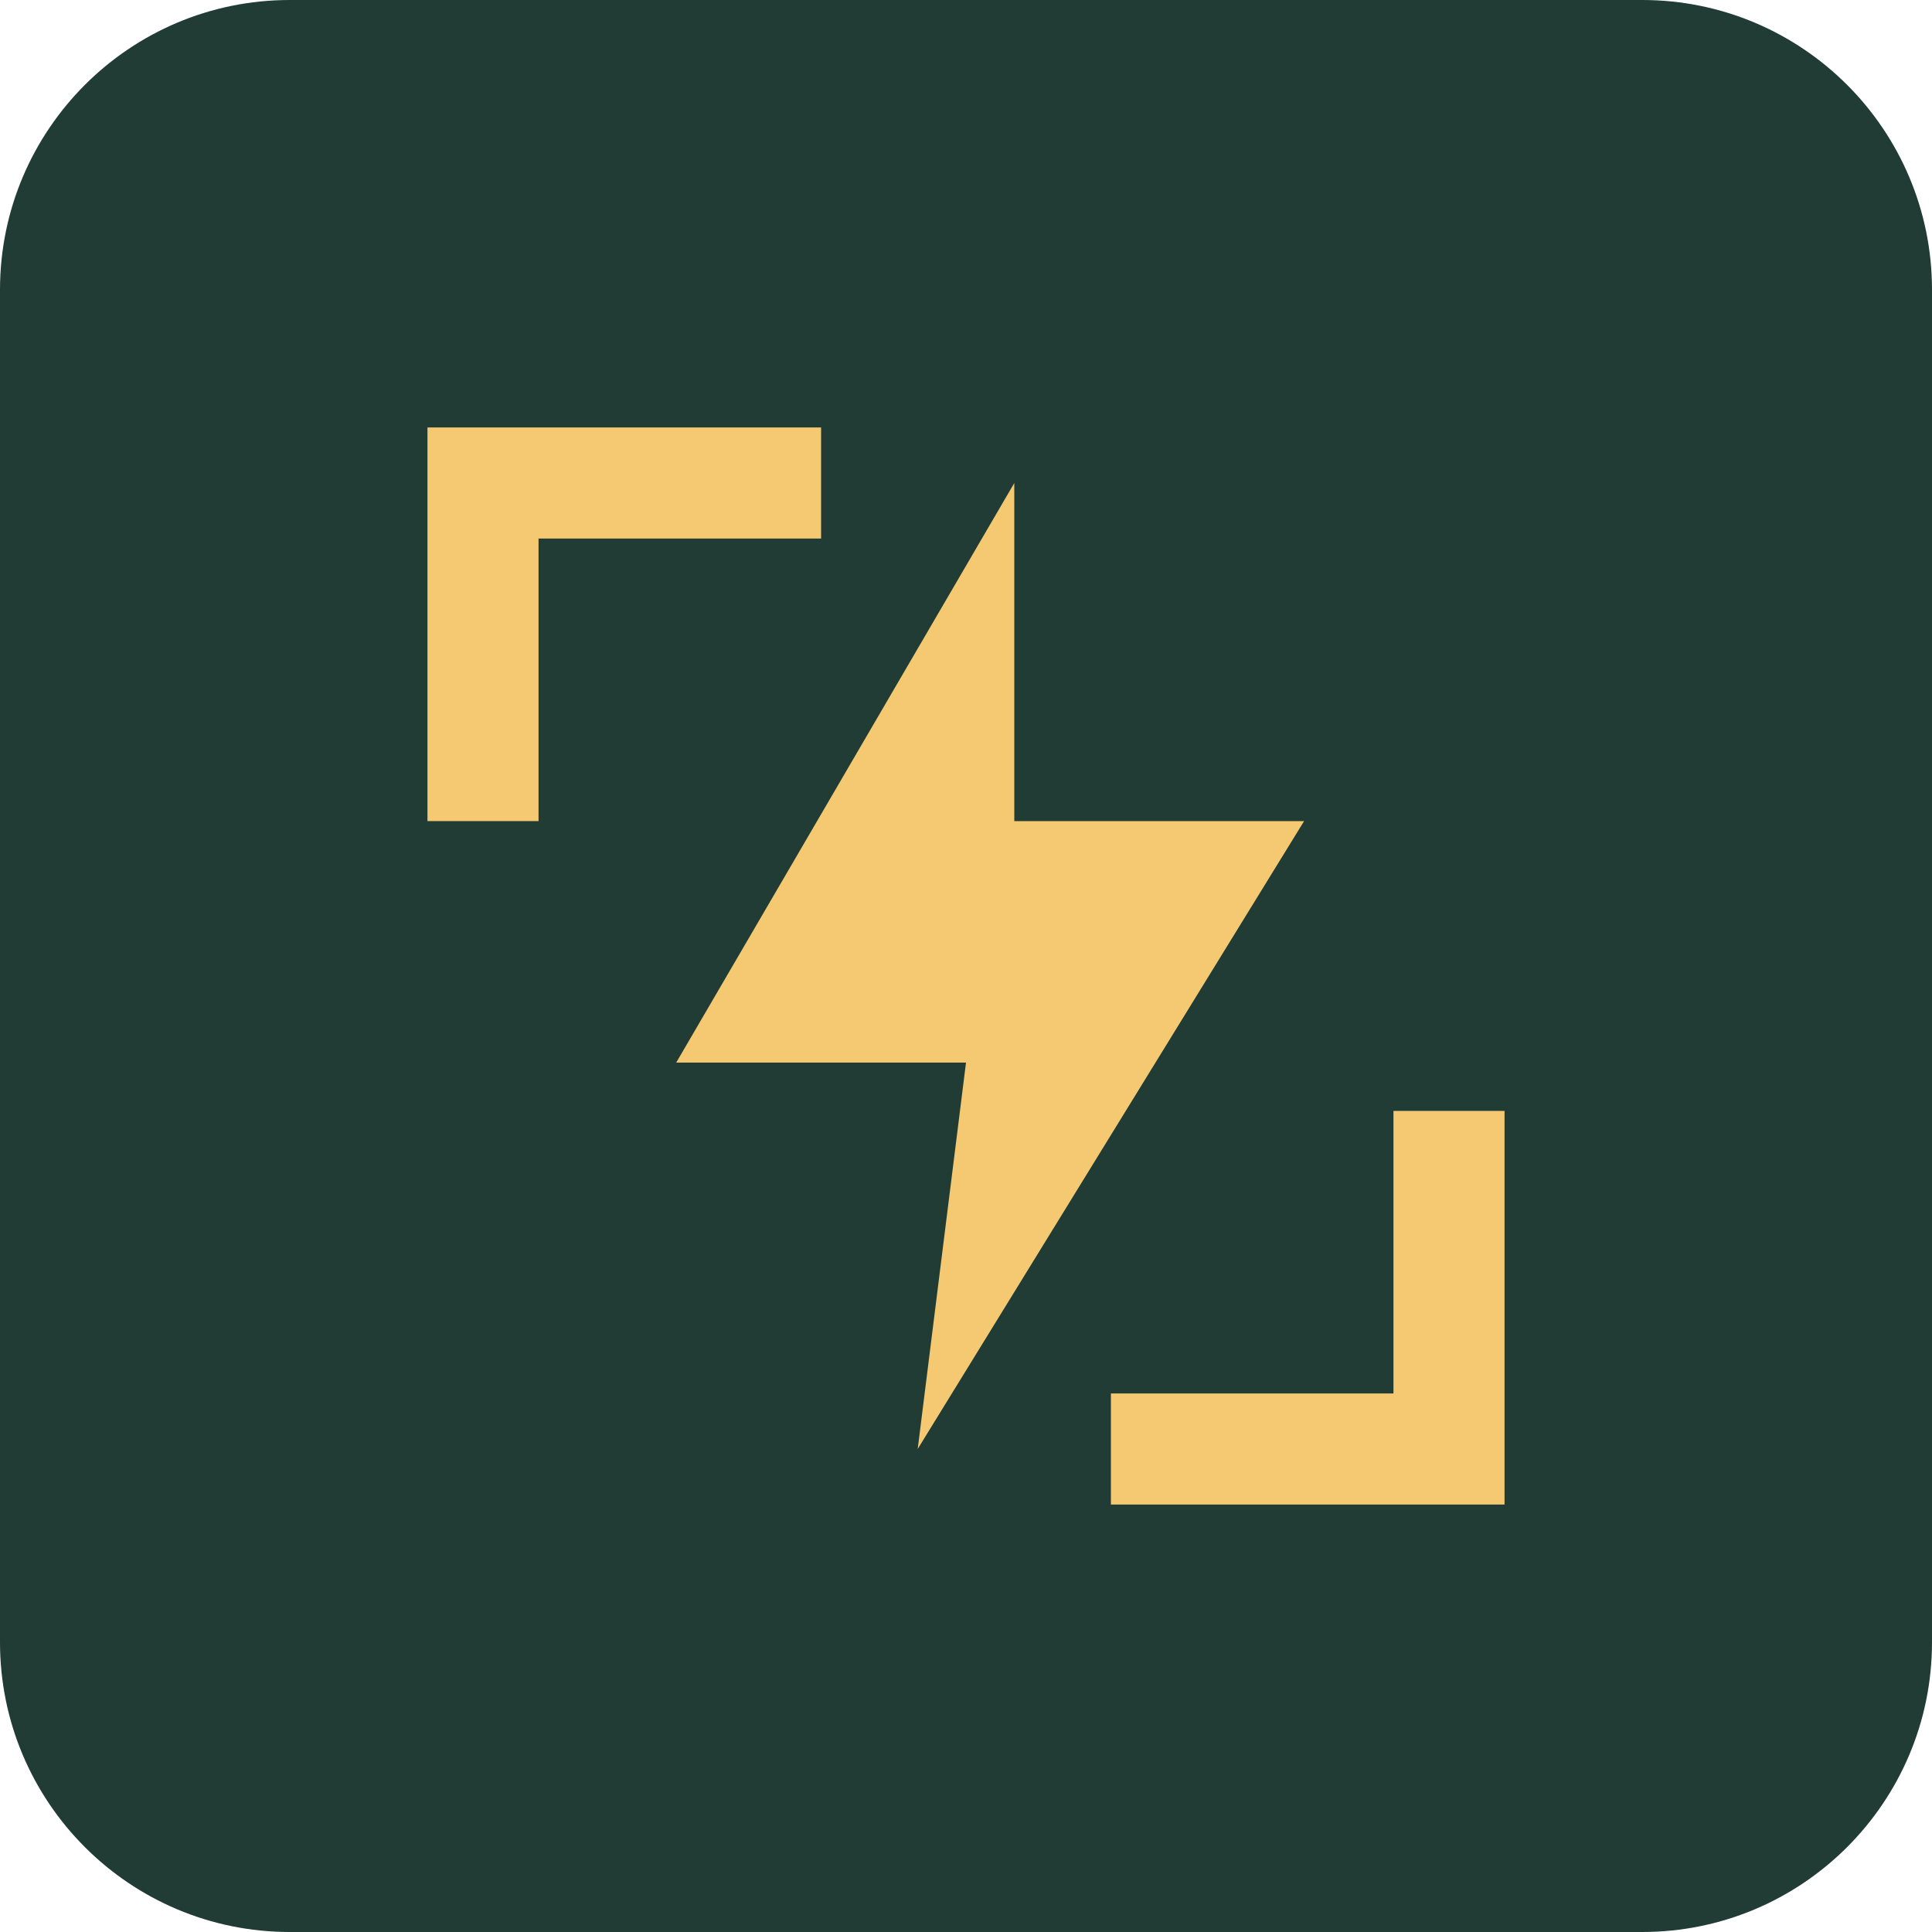
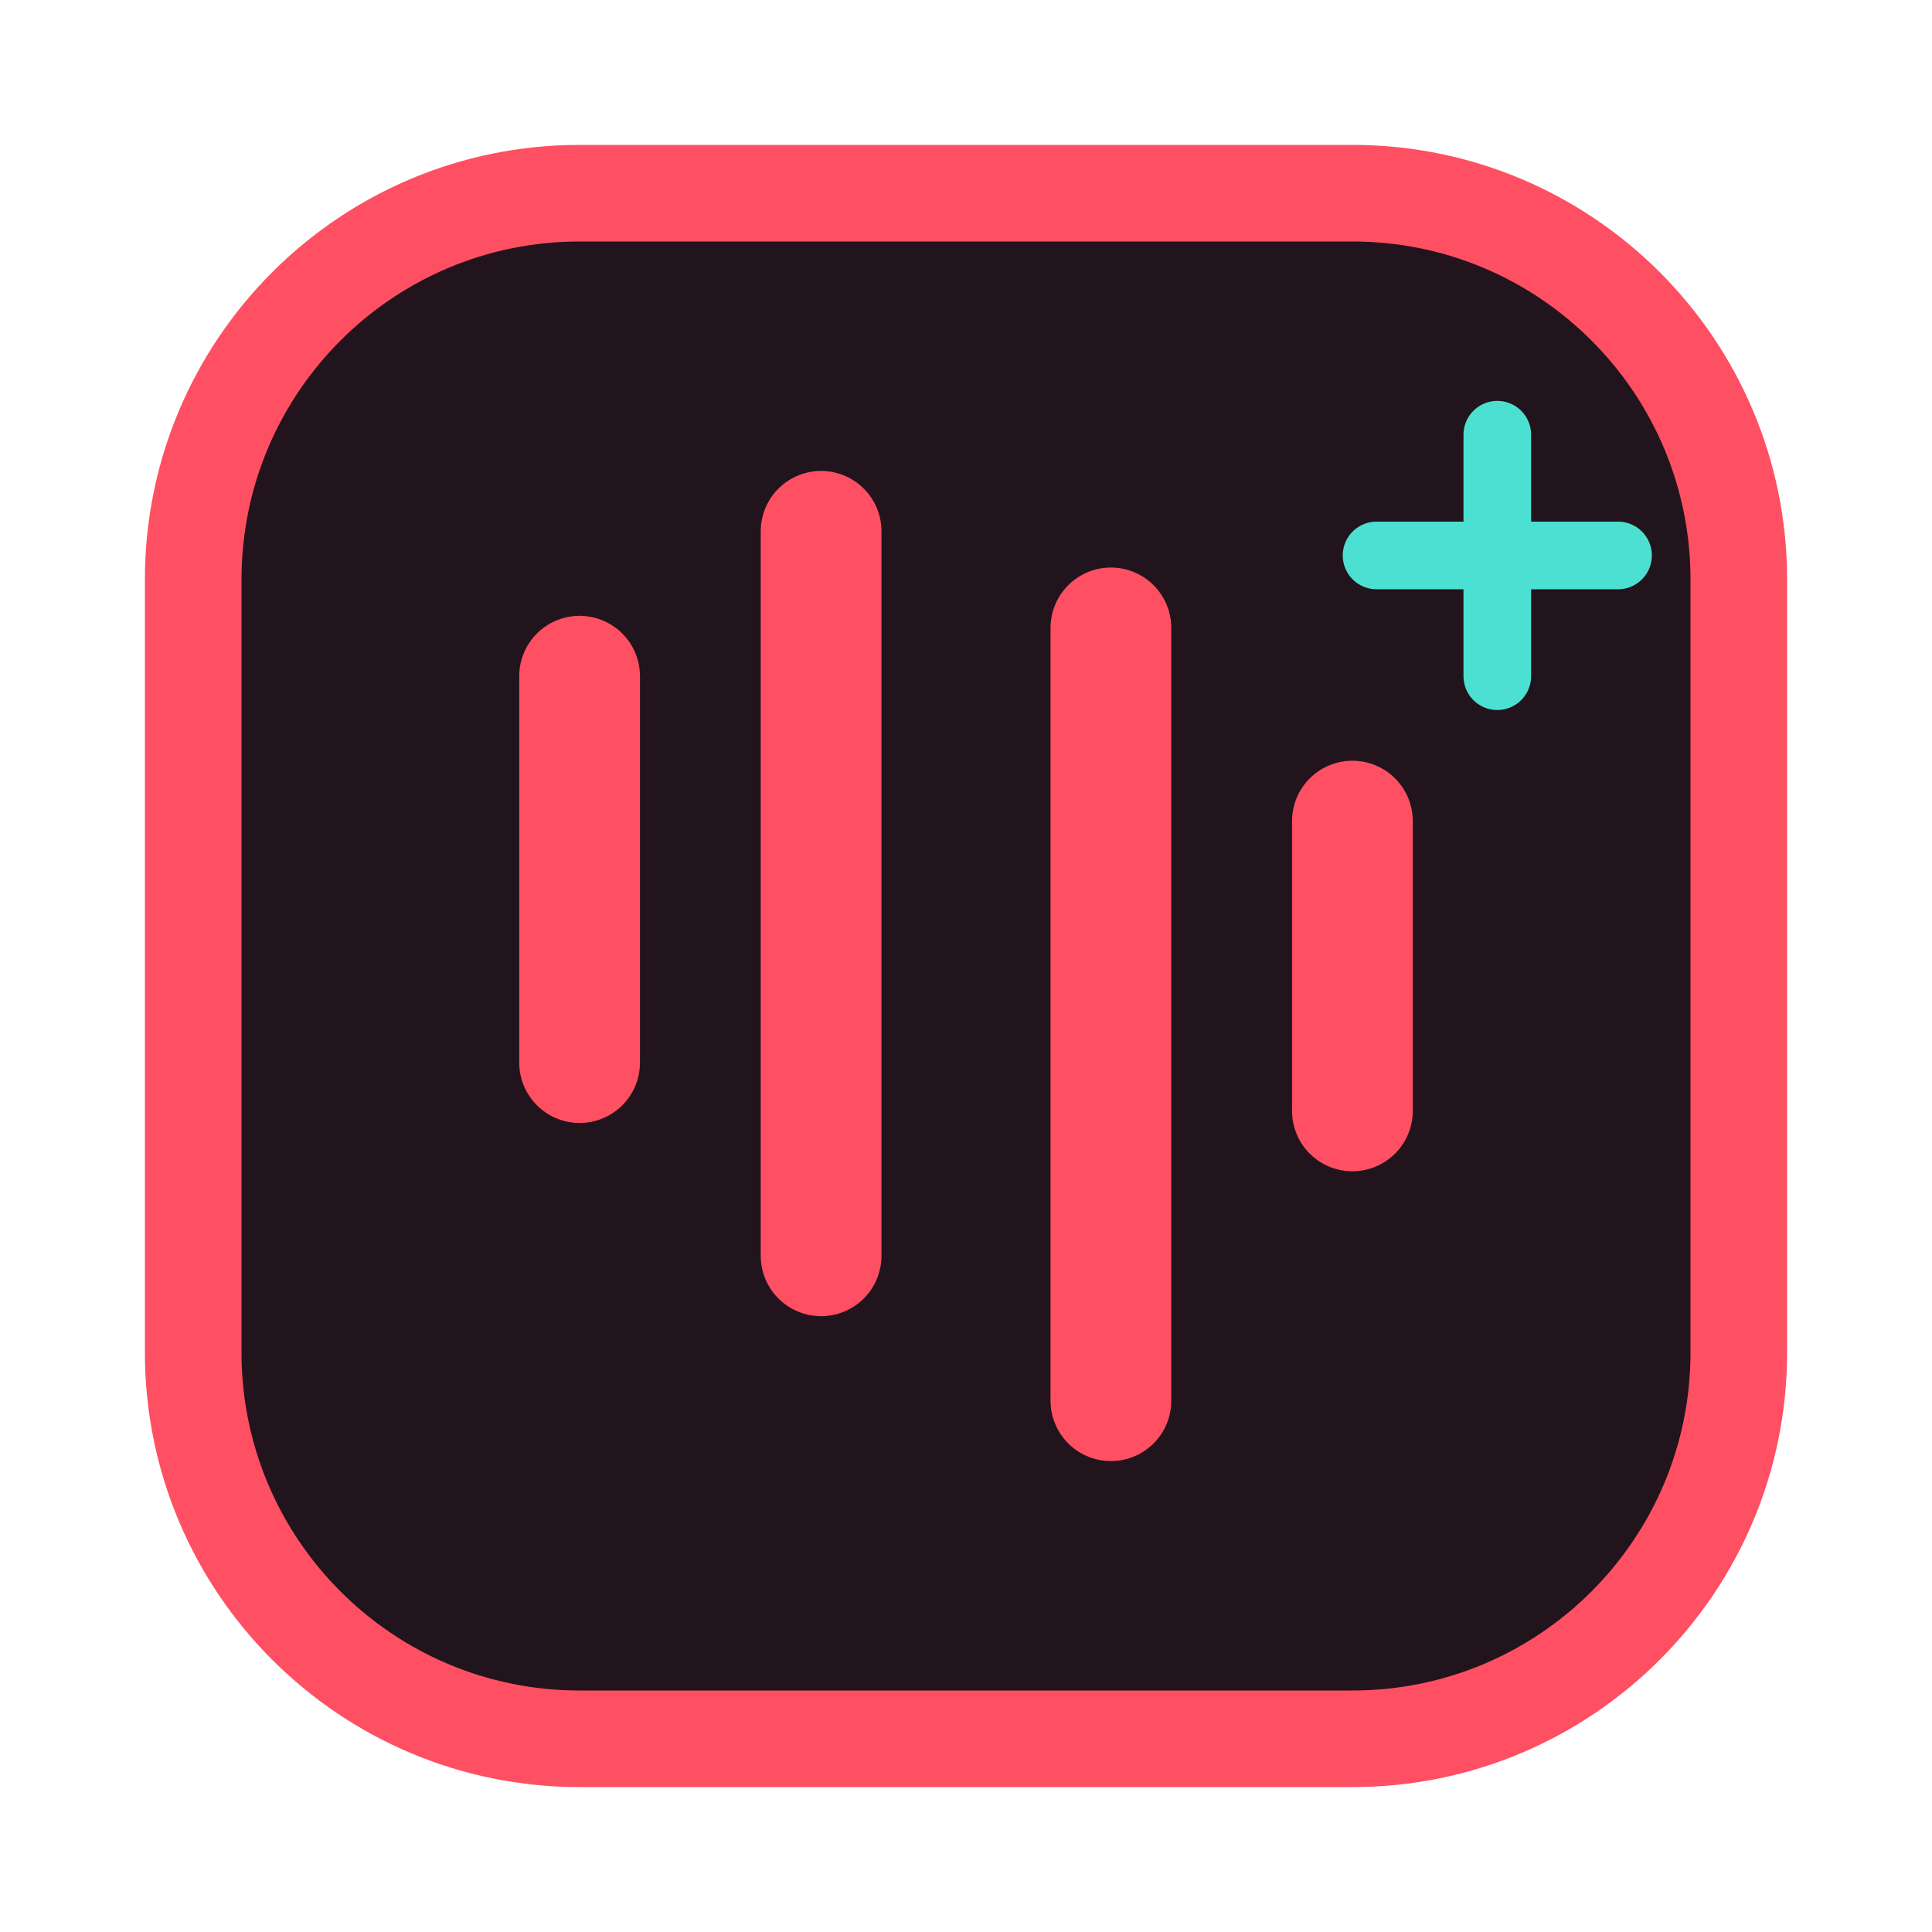
<svg xmlns="http://www.w3.org/2000/svg" viewBox="0 0 40 40">
-   <rect width="40" height="40" rx="6" fill="#203c34" />
-   <path d="M10 17v-7h7M30 23v7h-7" fill="none" stroke="#f5c872" stroke-width="2.3" />
-   <path d="m21 10-7 12h6l-1 8 8-13h-6z" fill="#f5c872" />
+   <rect x="4" y="4" width="32" height="32" rx="8" fill="#22141c" stroke="#ff4f62" stroke-width="2" />
+   <path d="M12 22v-8m5 12V11m6 18V13m5 10v-6" stroke="#ff4f62" stroke-width="2.5" stroke-linecap="round" />
+   <path d="M31 9v5m-2.5-2.5h5" stroke="#4ce0d2" stroke-width="1.4" stroke-linecap="round" />
</svg>
